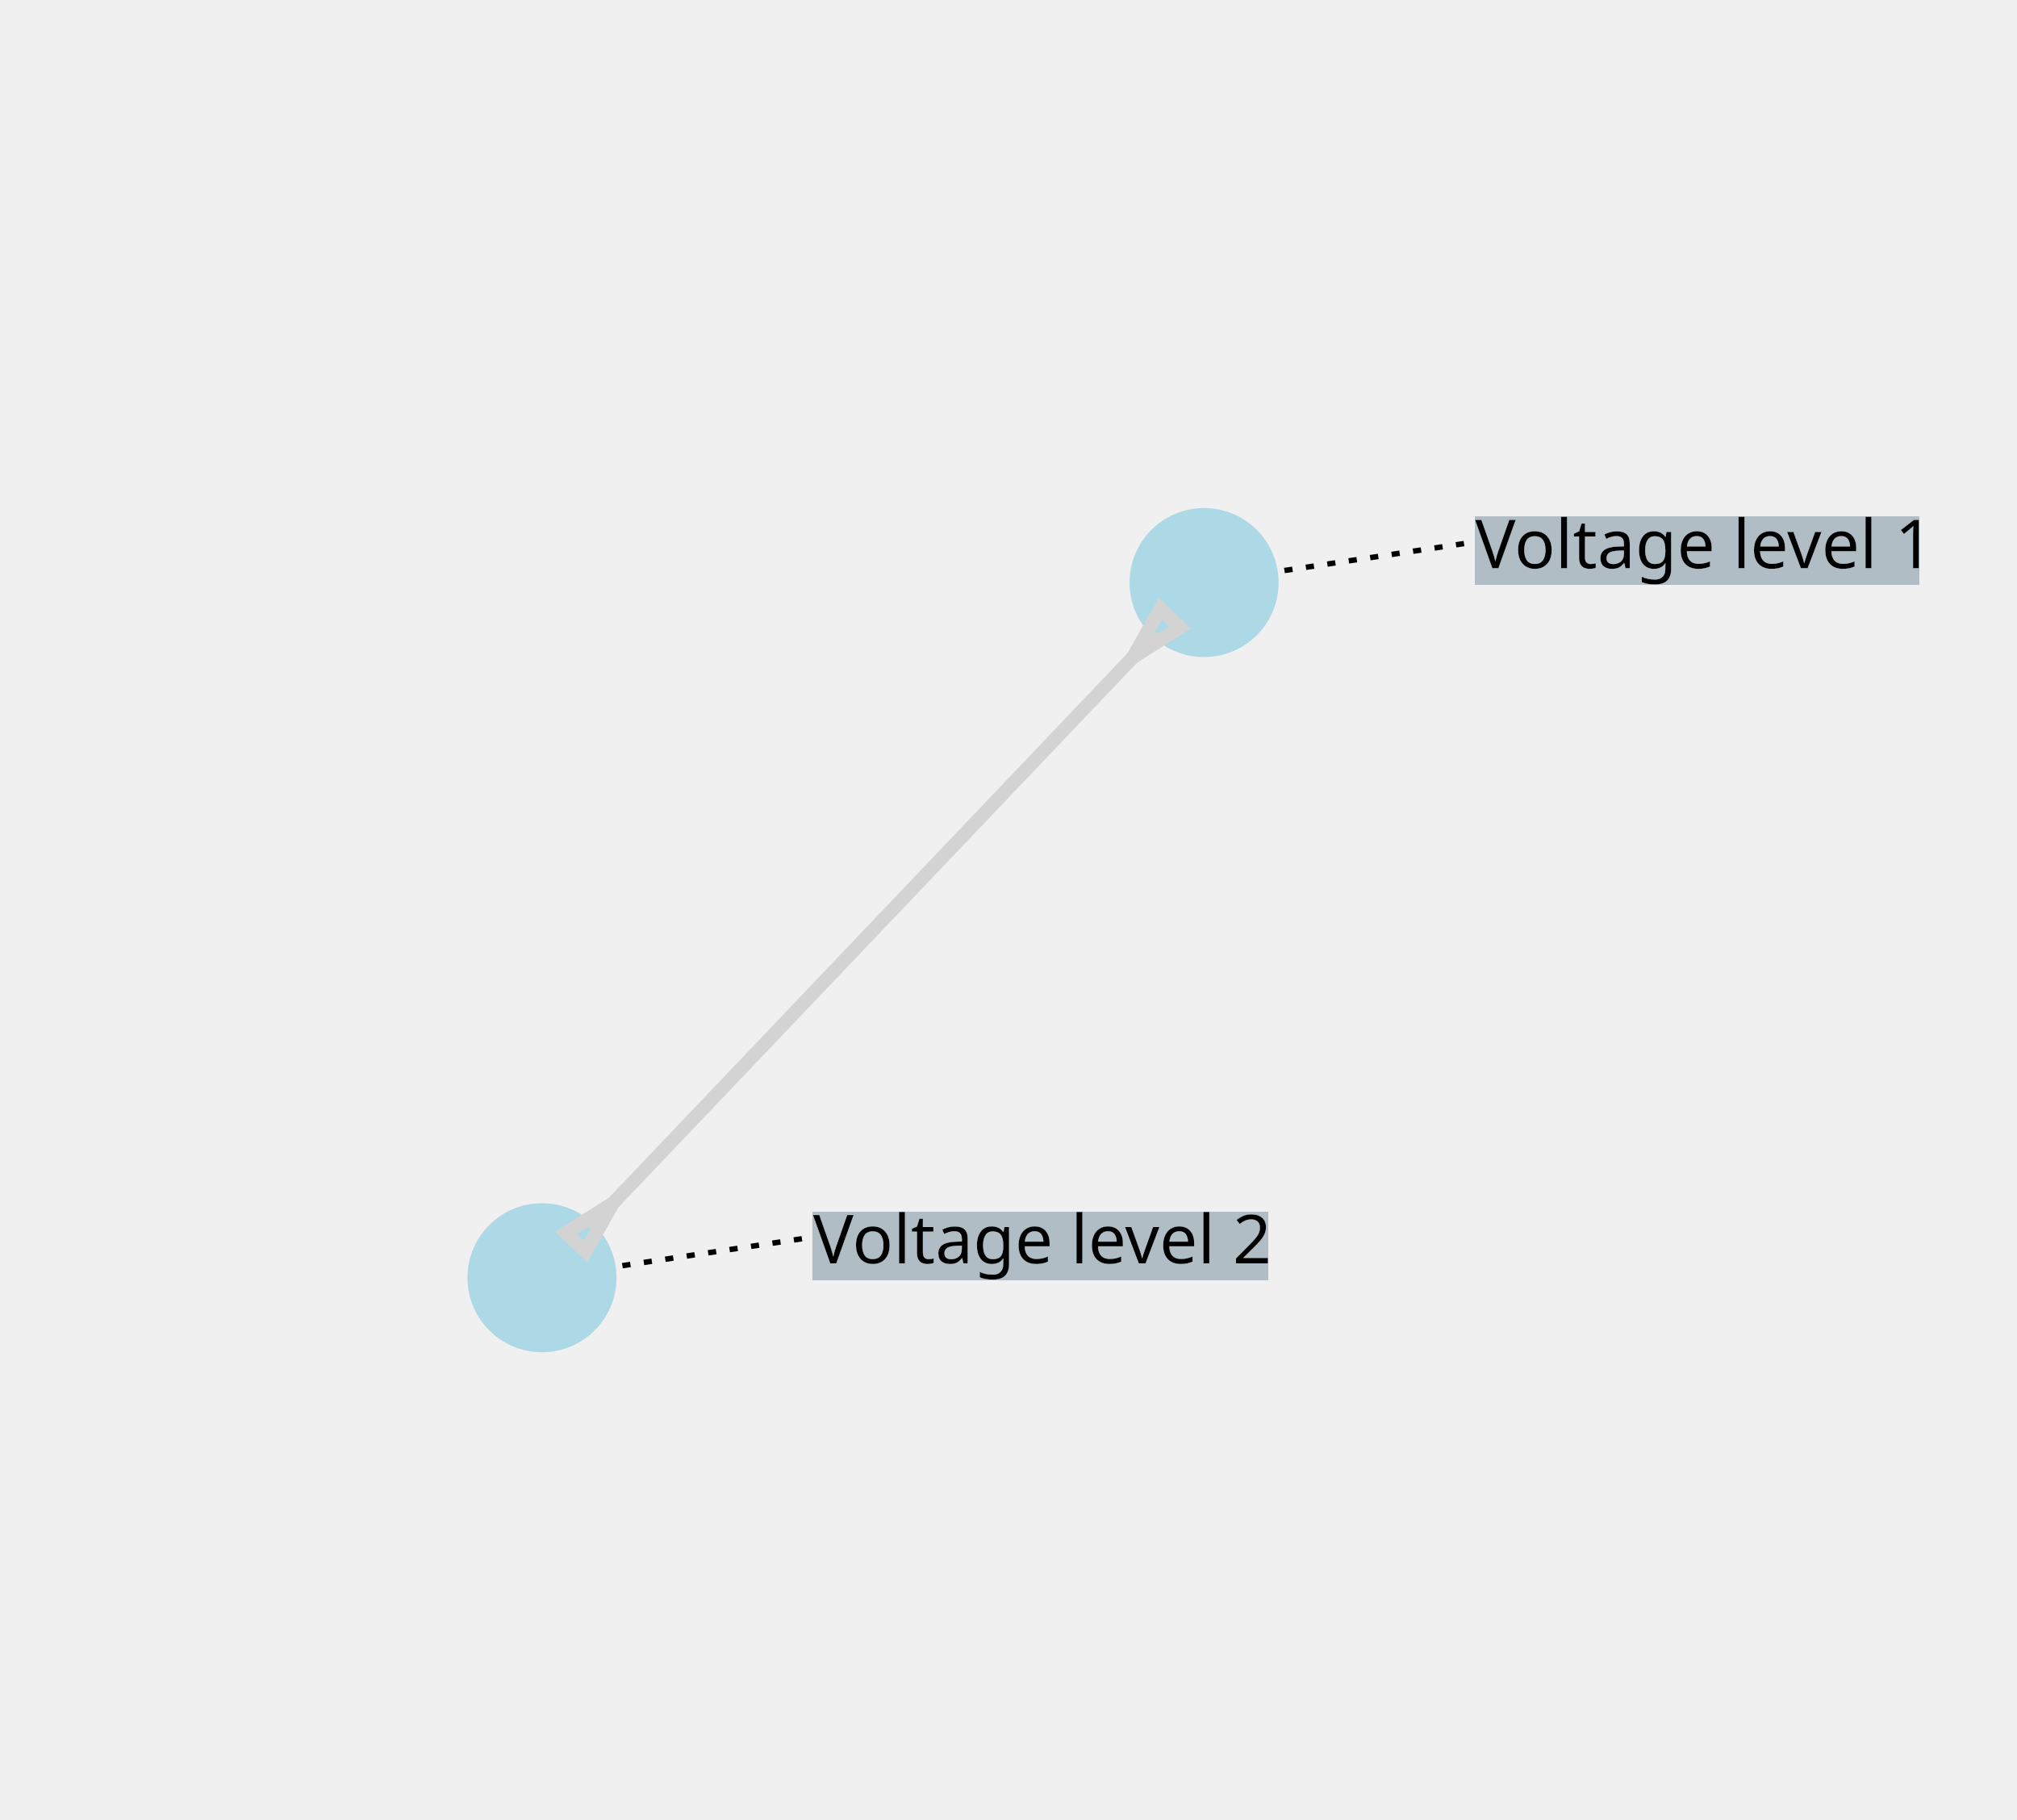
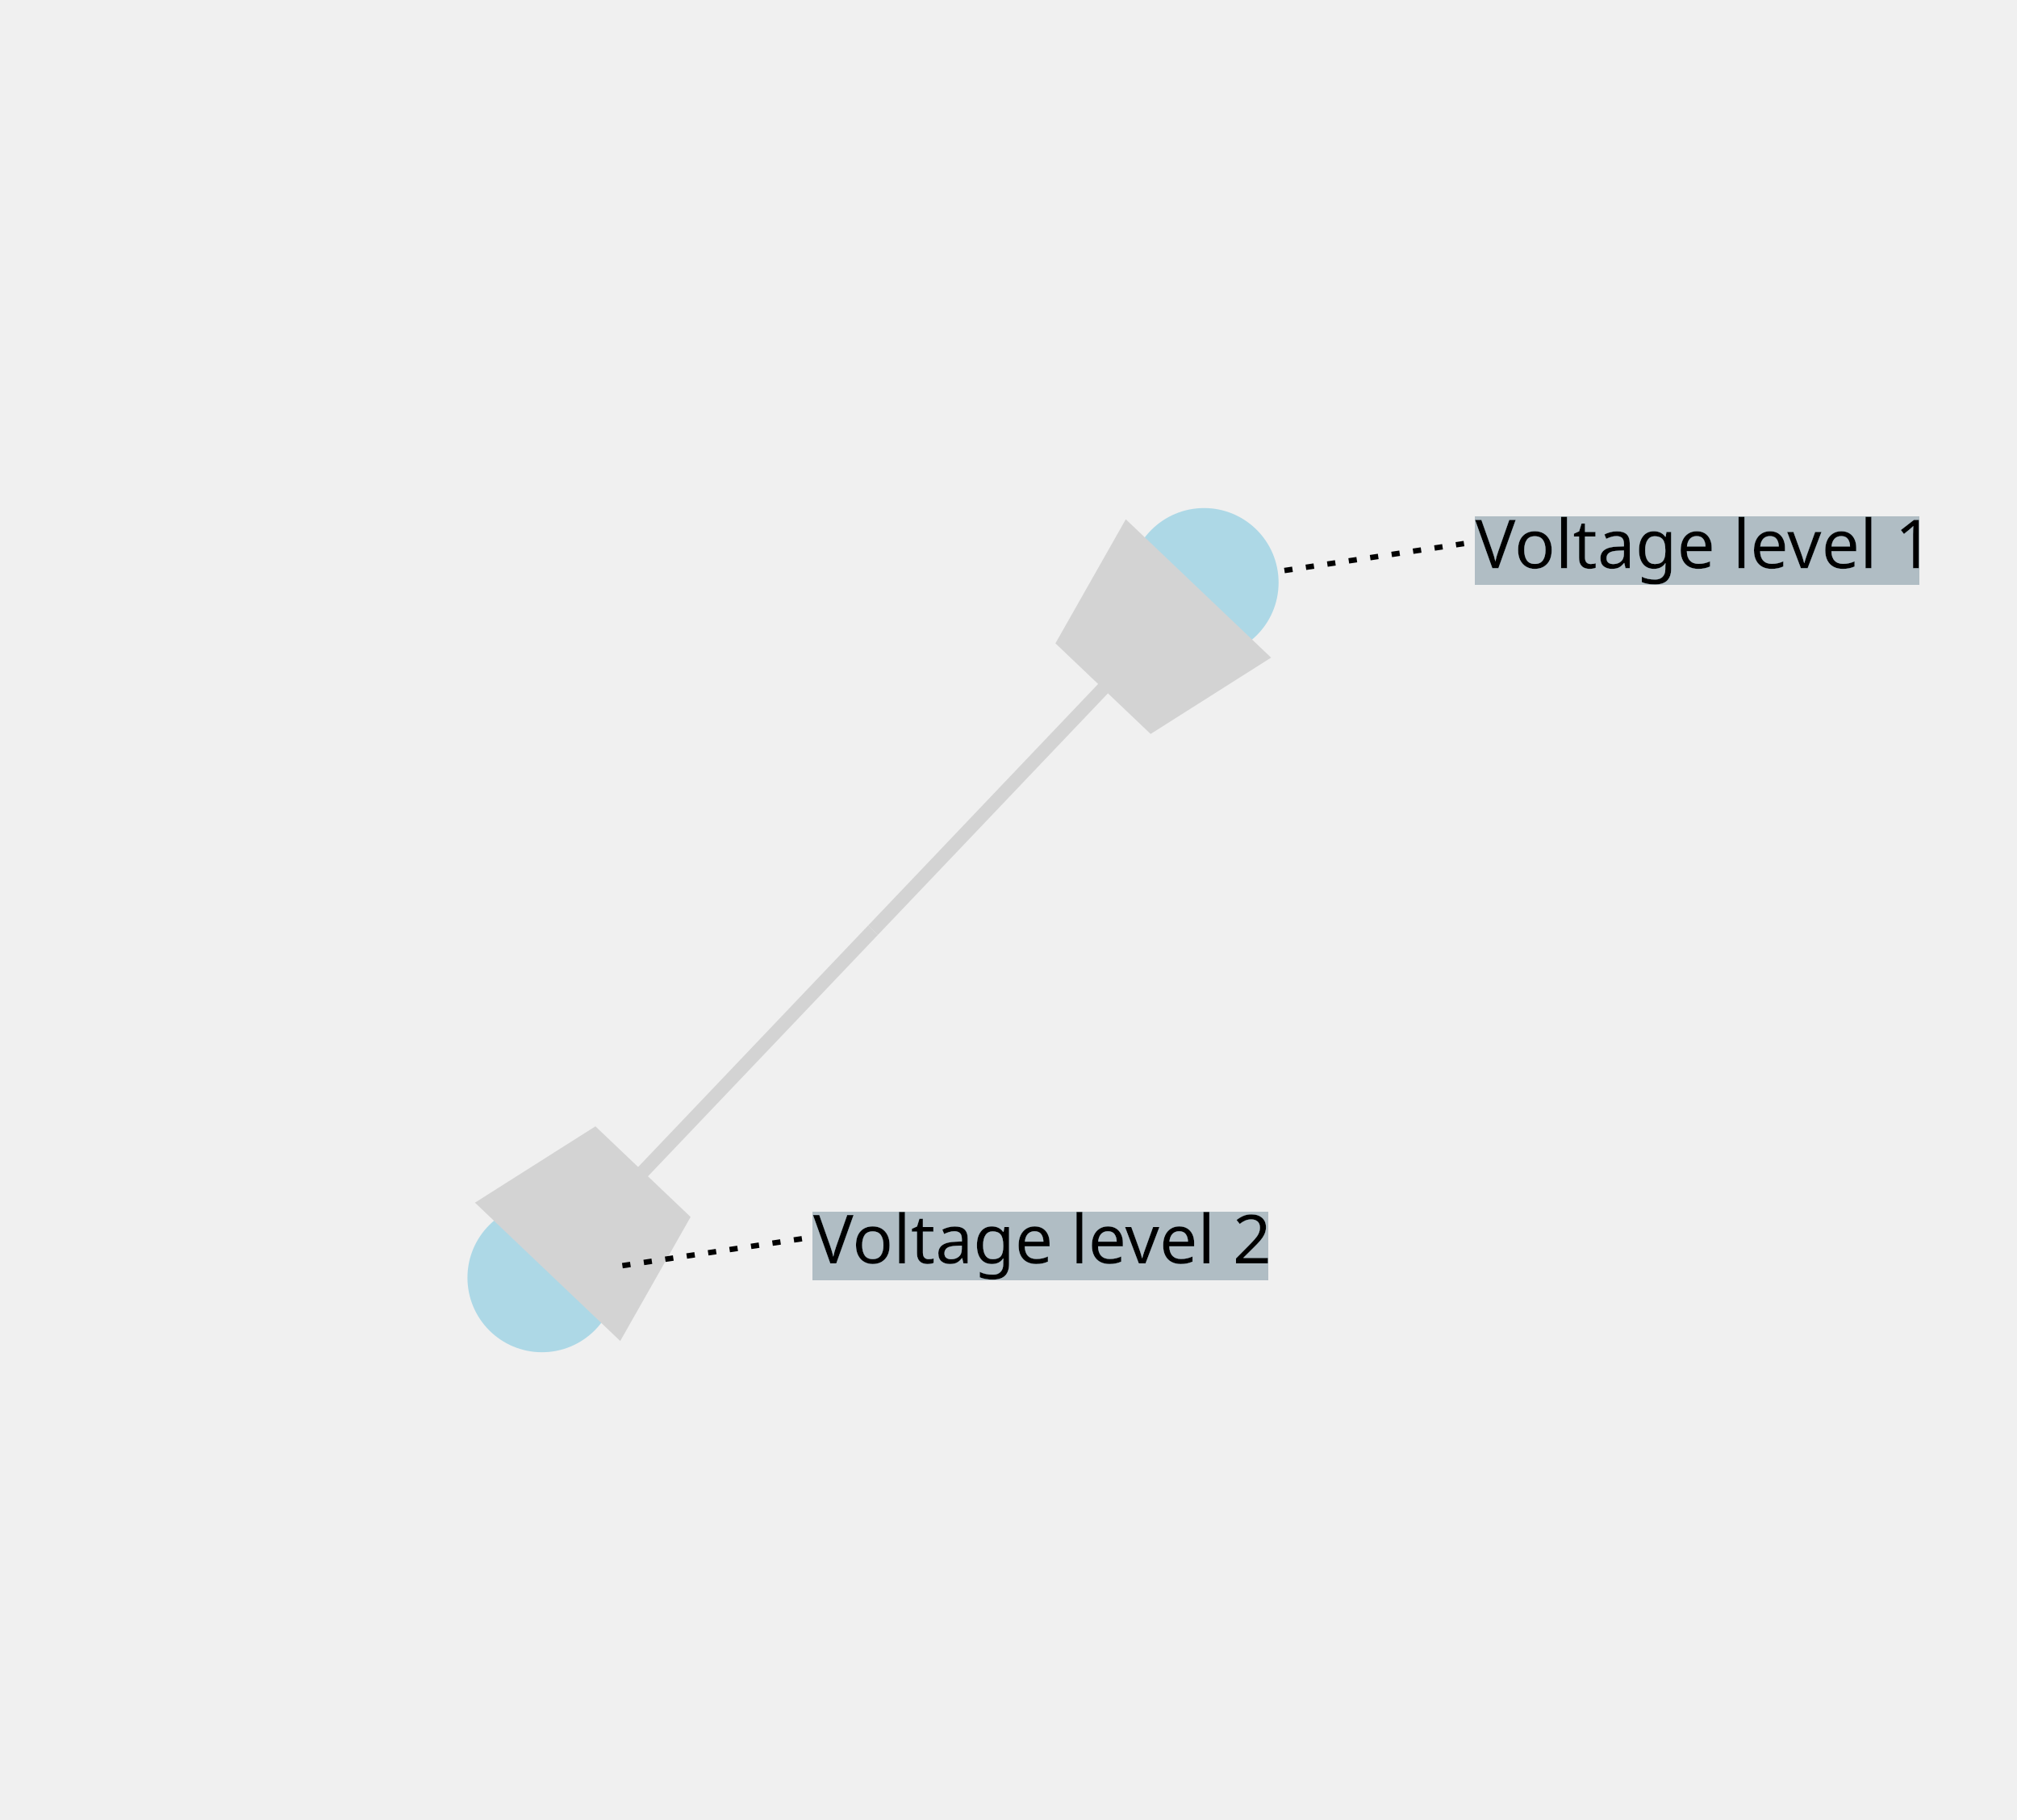
<svg xmlns="http://www.w3.org/2000/svg" width="800.00" height="721.78" viewBox="-284.74 -303.93 744.32 671.55">
  <style>
.nad-branch-edges polyline, .nad-branch-edges path {stroke: var(--nad-vl-color, lightgrey); stroke-width: 5; fill: none}
.nad-branch-edges circle {stroke: var(--nad-vl-color, lightgrey); stroke-width: 5; fill: none}
.nad-3wt-edges polyline {stroke: var(--nad-vl-color, lightgrey); stroke-width: 5; fill: none}
.nad-text-edges {stroke: black; stroke-width: 2; stroke-dasharray: 3,5}
.nad-branch-edges .nad-disconnected polyline, .nad-3wt-edges .nad-disconnected polyline {stroke-dasharray: 10,10}
.nad-vl-nodes circle, .nad-vl-nodes path {fill: var(--nad-vl-color, lightblue)}
.nad-vl-nodes circle.nad-unknown-busnode {stroke: lightgrey; stroke-width: 5; stroke-dasharray: 5,5; fill: none}
.nad-hvdc-edge polyline.nad-hvdc {stroke: grey; stroke-width: 20}
.nad-3wt-nodes circle {stroke: var(--nad-vl-color, lightgrey); stroke-width: 5; fill: none}
.nad-state-out .nad-arrow-in {visibility: hidden}
.nad-state-in .nad-arrow-out {visibility: hidden}
.nad-active path {stroke: none; fill: #546e7a}
.nad-active {visibility: visible}
.nad-reactive {visibility: hidden}
.nad-reactive path {stroke: none; fill: #0277bd}
.nad-text-background {flood-color: #90a4aeaa}
.nad-text-nodes {font: 25px "Verdana"; fill: black; dominant-baseline: central}
.nad-edge-infos text {font: 20px "Verdana"; dominant-baseline:middle; stroke: #FFFFFFAA; stroke-width: 10; stroke-linejoin:round; paint-order: stroke}
.nad-edge-infos .nad-state-in text {fill: #b71c1c}
.nad-edge-infos .nad-state-out text {fill: #2e7d32}
.nad-vl0to30 {--nad-vl-color: #AFB42B}
.nad-vl30to50 {--nad-vl-color: #EF9A9A}
.nad-vl50to70 {--nad-vl-color: #9C27B0}
.nad-vl70to120 {--nad-vl-color: #E65100}
.nad-vl120to180 {--nad-vl-color: #00ACC1}
.nad-vl180to300 {--nad-vl-color: #2E7D32}
.nad-vl300to500 {--nad-vl-color: #D32F2F}
.nad-branch-edges .nad-overload polyline, .nad-branch-edges .nad-overload path {animation: line-blink 3s infinite}
.nad-vl-nodes .nad-overvoltage {animation: node-over-blink 3s infinite}
.nad-vl-nodes .nad-undervoltage {animation: node-under-blink 3s infinite}

@keyframes line-blink {
  0%, 80%, 100% {stroke: var(--nad-vl-color, black); stroke-width: 5}
  40% {stroke: #FFEB3B; stroke-width: 15}
}
@keyframes node-over-blink {
  0%, 80%, 100% {stroke: white; stroke-width: 0}
  40% {stroke: #ff5722; stroke-width: 15}
}
@keyframes node-under-blink {
  0%, 80%, 100% {stroke: white; stroke-width: 0}
  40% {stroke: #00BCD4; stroke-width: 15}
}
</style>
  <defs>
    <filter id="textBgFilter" x="0" y="0" width="1" height="1">
      <feFlood class="nad-text-background" />
      <feComposite in="SourceGraphic" operator="over" />
    </filter>
  </defs>
  <g class="nad-vl-nodes">
    <g transform="translate(159.59,-88.93)" id="0" class="nad-vl300to500">
      <circle r="27.50" id="1" />
    </g>
    <g transform="translate(-84.74,167.62)" id="2" class="nad-vl300to500">
      <circle r="27.50" id="3" />
    </g>
  </g>
  <g class="nad-branch-edges">
    <g id="4">
      <g class="nad-vl300to500">
        <polyline points="142.00,-70.46 37.43,39.35" />
-         <g class="nad-edge-infos" transform="translate(140.21,-68.58)">
+         <g class="nad-edge-infos" transform="translate(133.38,-61.41)">
          <g class="nad-state-out">
            <g transform="rotate(-136.40)">
-               <path class="nad-arrow-in" d="M-20 -10 H20 L0 10z" />
-               <path class="nad-arrow-out" d="M-5 10 H5 L0 -10z" />
+               <path class="nad-arrow-in" transform="scale(10.00)" d="M-2 -1 H2 L0 1z" />
+               <path class="nad-arrow-out" transform="scale(10.00)" d="M-0.5 1 H0.5 L0 -1z" />
            </g>
          </g>
        </g>
      </g>
      <g class="nad-vl300to500">
        <polyline points="-67.15,149.16 37.43,39.35" />
-         <g class="nad-edge-infos" transform="translate(-65.36,147.27)">
+         <g class="nad-edge-infos" transform="translate(-58.53,140.10)">
          <g class="nad-state-out">
            <g transform="rotate(43.60)">
-               <path class="nad-arrow-in" d="M-20 -10 H20 L0 10z" />
-               <path class="nad-arrow-out" d="M-5 10 H5 L0 -10z" />
+               <path class="nad-arrow-in" transform="scale(10.00)" d="M-2 -1 H2 L0 1z" />
+               <path class="nad-arrow-out" transform="scale(10.00)" d="M-0.5 1 H0.5 L0 -1z" />
            </g>
          </g>
        </g>
      </g>
    </g>
  </g>
  <g class="nad-text-edges">
    <polyline id="0_edge" points="189.25,-93.38 259.59,-103.93" />
    <polyline id="2_edge" points="-55.07,163.17 15.26,152.62" />
  </g>
  <g class="nad-text-nodes">
    <text filter="url(#textBgFilter)" y="-103.93" x="259.59">Voltage level 1</text>
    <text filter="url(#textBgFilter)" y="152.62" x="15.26">Voltage level 2</text>
  </g>
</svg>
